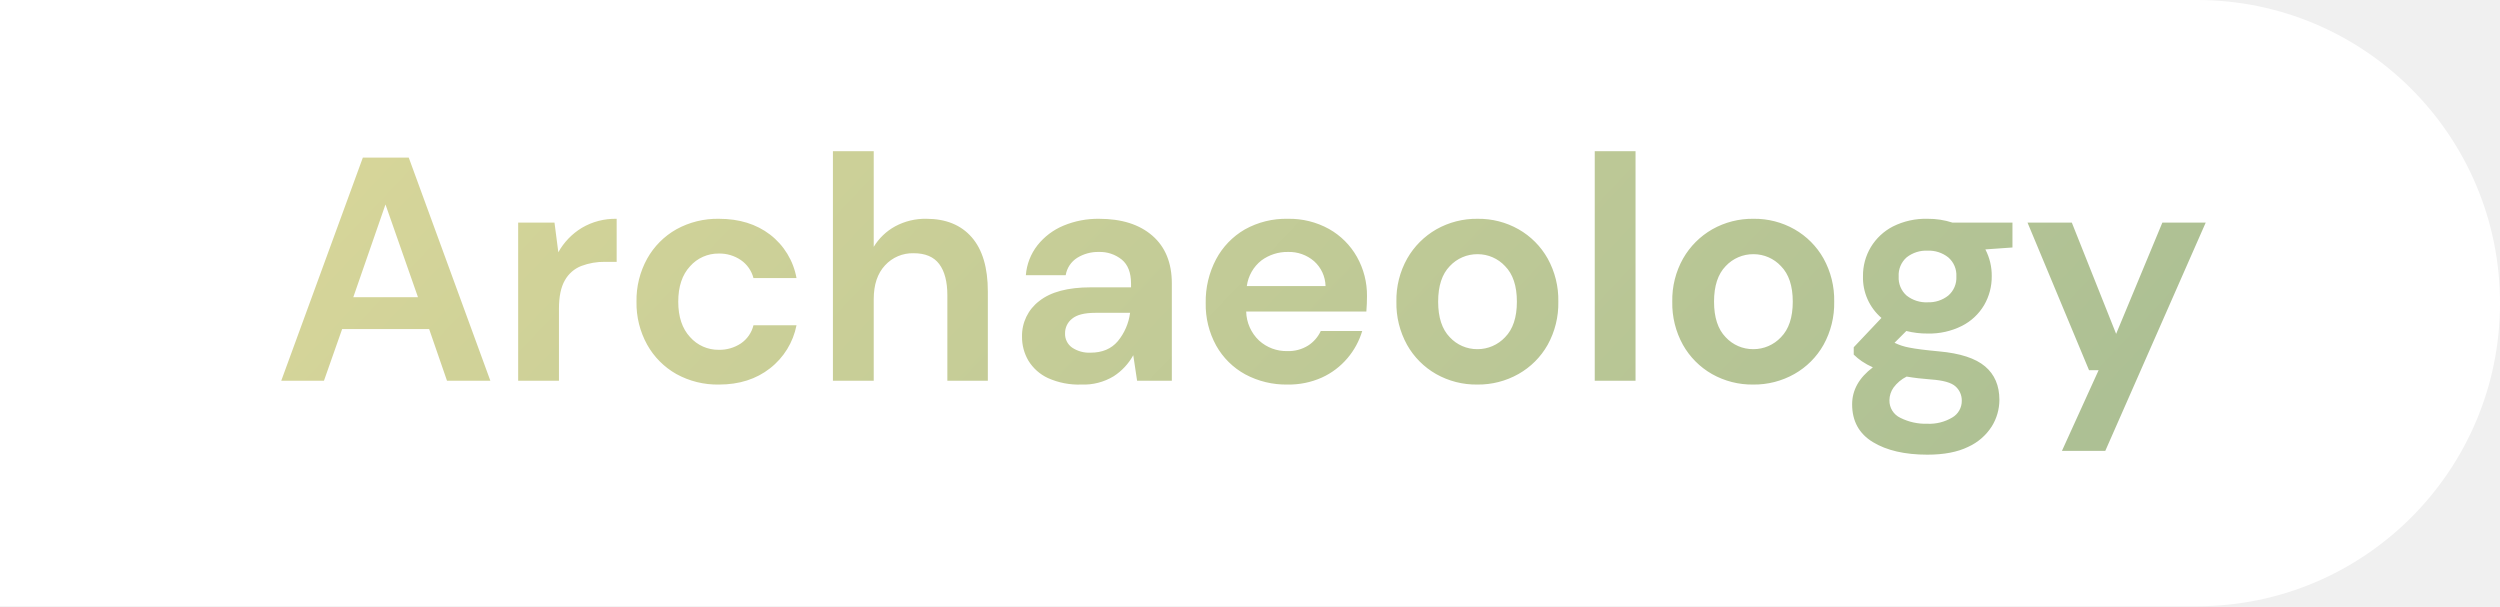
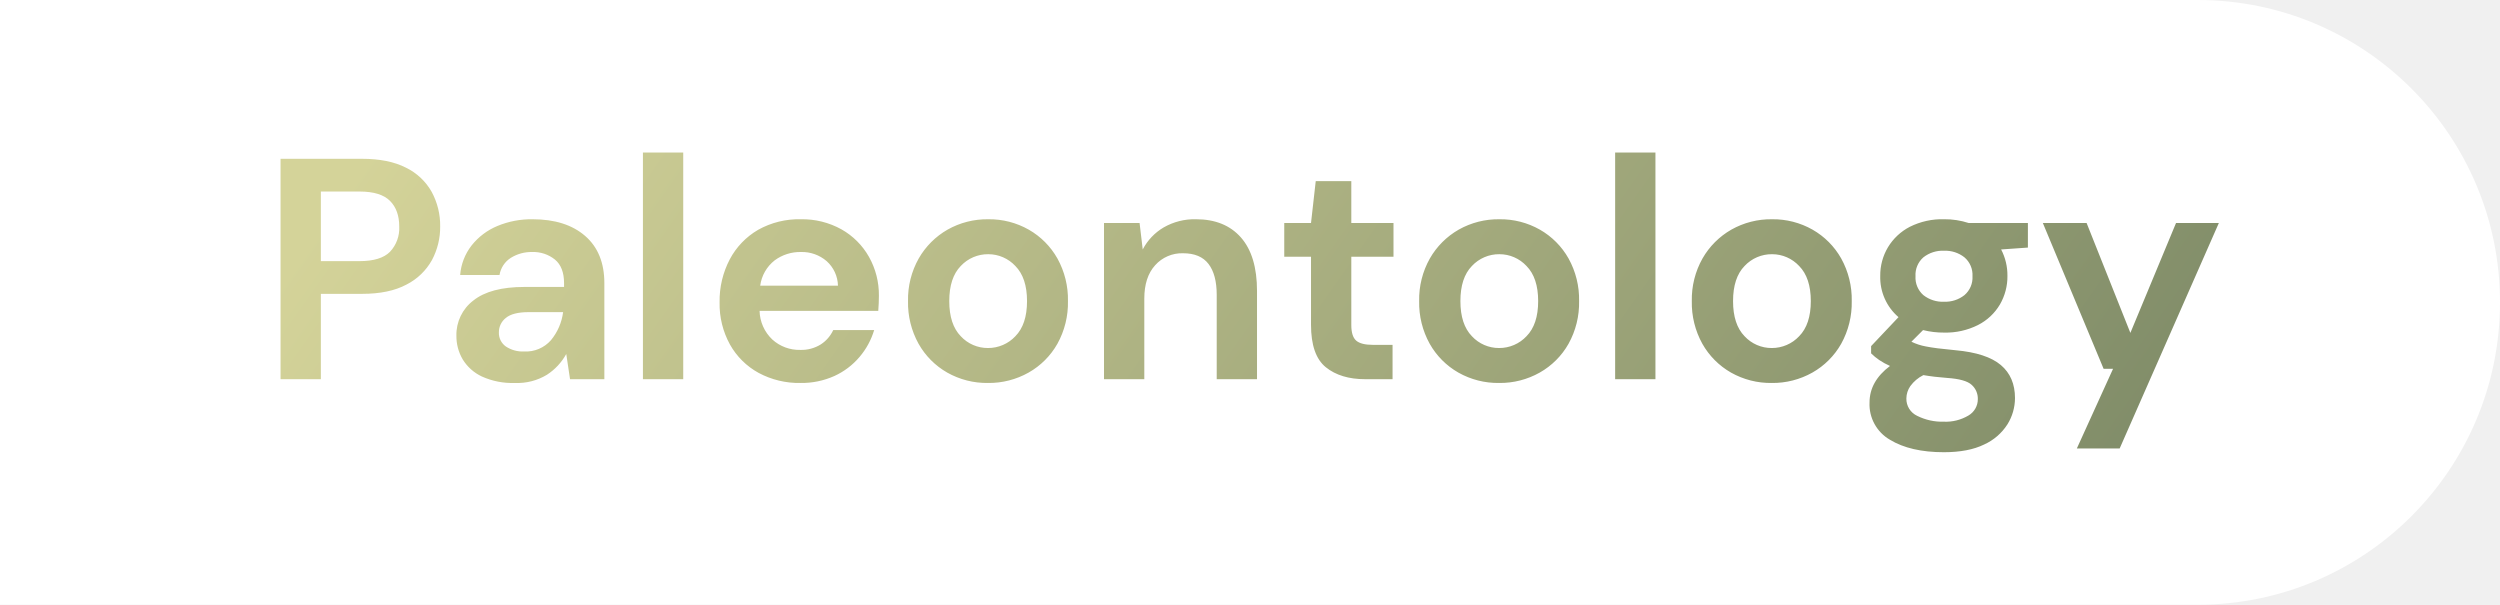
- <svg xmlns="http://www.w3.org/2000/svg" id="Tit10" width="800" height="194" viewBox="0 0 800 194">
+ <svg xmlns="http://www.w3.org/2000/svg" width="802" height="194" viewBox="0 0 802 194">
  <defs>
-     <linearGradient id="linear-gradient" y1="0.351" x2="1" y2="0.5" gradientUnits="objectBoundingBox">
-       <stop offset="0" stop-color="#d6d599" />
-       <stop offset="1" stop-color="#adc094" />
+     <linearGradient id="linear-gradient" y1="0.389" x2="1.014" y2="0.5" gradientUnits="objectBoundingBox">
+       <stop offset="0" stop-color="#d4d399" />
+       <stop offset="1" stop-color="#818d69" />
    </linearGradient>
  </defs>
-   <path id="Rectangle_393" data-name="Rectangle 393" d="M0,0H703a97,97,0,0,1,97,97v0a97,97,0,0,1-97,97H0a0,0,0,0,1,0,0V0A0,0,0,0,1,0,0Z" transform="translate(0 0)" fill="#fff" />
-   <path id="Path_236" data-name="Path 236" d="M2.346,0,28.458-71.4H43.146L69.258,0H55.386L49.674-16.524H21.828L16.014,0ZM25.4-26.724H46.1L35.7-56.406ZM78.157,0V-50.592H89.785l1.224,9.486a21.169,21.169,0,0,1,7.5-7.8,20.948,20.948,0,0,1,11.169-2.907v13.77H106a20.742,20.742,0,0,0-7.65,1.326A10.305,10.305,0,0,0,93.1-32.13q-1.887,3.264-1.887,9.078V0Zm64.285,1.224a27.155,27.155,0,0,1-13.668-3.366,24.5,24.5,0,0,1-9.333-9.384,27.4,27.4,0,0,1-3.417-13.77,27.4,27.4,0,0,1,3.417-13.77,24.5,24.5,0,0,1,9.333-9.384,27.155,27.155,0,0,1,13.668-3.366q9.69,0,16.32,5.049a22.572,22.572,0,0,1,8.466,13.923h-13.77a10.064,10.064,0,0,0-4.029-5.763,12.11,12.11,0,0,0-7.089-2.091,12.039,12.039,0,0,0-9.18,4.08q-3.774,4.08-3.774,11.322t3.774,11.322a12.039,12.039,0,0,0,9.18,4.08,12.327,12.327,0,0,0,7.089-2.04,9.864,9.864,0,0,0,4.029-5.814h13.77a23.073,23.073,0,0,1-8.466,13.77Q152.133,1.224,142.443,1.224ZM178.882,0V-73.44h13.056v30.6a18.282,18.282,0,0,1,6.885-6.579,20.21,20.21,0,0,1,9.945-2.4q9.384,0,14.535,5.916t5.151,17.34V0H215.5V-27.336q0-6.528-2.6-10T204.688-40.8a11.96,11.96,0,0,0-9.129,3.876q-3.621,3.876-3.621,10.812V0Zm79.484,1.224a23.935,23.935,0,0,1-10.71-2.091,14.468,14.468,0,0,1-6.222-5.559,14.811,14.811,0,0,1-2.04-7.65A13.92,13.92,0,0,1,244.9-25.5q5.508-4.386,16.524-4.386h12.852V-31.11q0-5.2-2.958-7.65a11.134,11.134,0,0,0-7.344-2.448,12.617,12.617,0,0,0-6.936,1.887,8.125,8.125,0,0,0-3.672,5.559h-12.75a17.794,17.794,0,0,1,3.723-9.588,20.842,20.842,0,0,1,8.313-6.273,28.641,28.641,0,0,1,11.424-2.193q10.812,0,17.034,5.406t6.222,15.3V0H276.216l-1.224-8.16a18.856,18.856,0,0,1-6.273,6.732A18.5,18.5,0,0,1,258.366,1.224Zm2.958-10.2q5.61,0,8.721-3.672a17.832,17.832,0,0,0,3.927-9.078H262.854q-5.2,0-7.446,1.887a5.84,5.84,0,0,0-2.244,4.641,5.346,5.346,0,0,0,2.244,4.59A9.832,9.832,0,0,0,261.324-8.976Zm63.061,10.2A27.617,27.617,0,0,1,310.819-2.04a23.624,23.624,0,0,1-9.282-9.18,27.155,27.155,0,0,1-3.366-13.668,28.869,28.869,0,0,1,3.315-13.974,24.068,24.068,0,0,1,9.18-9.537,26.969,26.969,0,0,1,13.821-3.417,26.051,26.051,0,0,1,13.158,3.264,23.441,23.441,0,0,1,8.925,8.925,25.07,25.07,0,0,1,3.213,12.6q0,1.122-.051,2.346t-.153,2.55H311.125a13.176,13.176,0,0,0,4.131,9.282,12.982,12.982,0,0,0,9.027,3.366,11.866,11.866,0,0,0,6.681-1.785,11.059,11.059,0,0,0,4.029-4.641h13.26a24.041,24.041,0,0,1-4.743,8.721,23.384,23.384,0,0,1-8.16,6.171A25.8,25.8,0,0,1,324.385,1.224Zm.1-42.432a13.9,13.9,0,0,0-8.466,2.7,12.527,12.527,0,0,0-4.692,8.211h25.194a11.011,11.011,0,0,0-3.672-7.956A12.213,12.213,0,0,0,324.487-41.208ZM385.1,1.224a26.056,26.056,0,0,1-13.209-3.366,24.713,24.713,0,0,1-9.282-9.333A27.321,27.321,0,0,1,359.193-25.3a27,27,0,0,1,3.468-13.821,25.088,25.088,0,0,1,9.333-9.333A26.056,26.056,0,0,1,385.2-51.816,25.857,25.857,0,0,1,398.31-48.45a24.713,24.713,0,0,1,9.282,9.333A27.321,27.321,0,0,1,411.009-25.3a27.321,27.321,0,0,1-3.417,13.821,24.6,24.6,0,0,1-9.333,9.333A26.136,26.136,0,0,1,385.1,1.224Zm0-11.322a12.066,12.066,0,0,0,8.874-3.825q3.774-3.825,3.774-11.373t-3.774-11.373a11.955,11.955,0,0,0-8.772-3.825,12.015,12.015,0,0,0-8.925,3.825q-3.723,3.825-3.723,11.373t3.723,11.373A11.9,11.9,0,0,0,385.1-10.1ZM422.663,0V-73.44h13.056V0Zm50.72,1.224a26.056,26.056,0,0,1-13.209-3.366,24.713,24.713,0,0,1-9.282-9.333A27.321,27.321,0,0,1,447.474-25.3a27,27,0,0,1,3.468-13.821,25.088,25.088,0,0,1,9.333-9.333,26.056,26.056,0,0,1,13.209-3.366,25.857,25.857,0,0,1,13.107,3.366,24.713,24.713,0,0,1,9.282,9.333A27.321,27.321,0,0,1,499.29-25.3a27.321,27.321,0,0,1-3.417,13.821,24.6,24.6,0,0,1-9.333,9.333A26.136,26.136,0,0,1,473.382,1.224Zm0-11.322a12.066,12.066,0,0,0,8.874-3.825q3.774-3.825,3.774-11.373t-3.774-11.373a11.955,11.955,0,0,0-8.772-3.825,12.015,12.015,0,0,0-8.925,3.825q-3.723,3.825-3.723,11.373t3.723,11.373A11.9,11.9,0,0,0,473.382-10.1Zm55.82-5a27.287,27.287,0,0,1-6.834-.816l-3.774,3.774a18.039,18.039,0,0,0,4.692,1.53q2.958.612,9.588,1.224,10.1.918,14.688,4.794t4.59,10.71a16.143,16.143,0,0,1-2.448,8.517,17.537,17.537,0,0,1-7.548,6.528q-5.1,2.5-13.056,2.5-10.812,0-17.442-4.029t-6.63-12.087q0-6.834,6.63-11.832a22.393,22.393,0,0,1-3.519-1.938,18.592,18.592,0,0,1-2.6-2.142V-10.71l8.874-9.384A16.984,16.984,0,0,1,508.5-33.456a17.752,17.752,0,0,1,2.5-9.282,17.812,17.812,0,0,1,7.089-6.63A23.352,23.352,0,0,1,529.2-51.816a25.014,25.014,0,0,1,7.956,1.224h19.176v7.956l-8.67.612a18.111,18.111,0,0,1,2.04,8.568,18.035,18.035,0,0,1-2.448,9.282,17.378,17.378,0,0,1-7.089,6.63A23.191,23.191,0,0,1,529.2-15.1Zm0-10a10.006,10.006,0,0,0,6.579-2.142,7.478,7.478,0,0,0,2.6-6.12,7.478,7.478,0,0,0-2.6-6.12,10.006,10.006,0,0,0-6.579-2.142,10.119,10.119,0,0,0-6.732,2.142,7.546,7.546,0,0,0-2.55,6.12,7.546,7.546,0,0,0,2.55,6.12A10.119,10.119,0,0,0,529.2-25.092ZM516.962,6.222a6.071,6.071,0,0,0,3.519,5.661A18.043,18.043,0,0,0,529.1,13.77a14.371,14.371,0,0,0,7.956-1.989,6.109,6.109,0,0,0,3.06-5.355,5.987,5.987,0,0,0-1.989-4.59Q536.138,0,530.221-.408q-4.182-.306-7.752-.918a11.68,11.68,0,0,0-4.233,3.57A7.154,7.154,0,0,0,516.962,6.222ZM572.169,22.44,583.9-3.366h-3.06L561.153-50.592h14.178l14.178,35.6,14.79-35.6h13.872L586.041,22.44Z" transform="translate(87.654 121.832)" fill="url(#linear-gradient)" />
+   <g id="Heading10" transform="translate(0 -9222)">
+     <path id="Rectangle_393" data-name="Rectangle 393" d="M0,0H705a97,97,0,0,1,97,97v0a97,97,0,0,1-97,97H0a0,0,0,0,1,0,0V0A0,0,0,0,1,0,0Z" transform="translate(0 9222)" fill="#fff" />
+     <path id="Path_303" data-name="Path 303" d="M6.868,0V-70.7H33.027q8.484,0,14.039,2.828A18.957,18.957,0,0,1,55.348-60.1a22.633,22.633,0,0,1,2.727,11.11,22.4,22.4,0,0,1-2.626,10.756,19.3,19.3,0,0,1-8.181,7.878q-5.555,2.979-14.241,2.979H19.8V0ZM19.8-37.875H32.219q6.767,0,9.746-2.979a10.986,10.986,0,0,0,2.979-8.13q0-5.252-2.979-8.231T32.219-60.2H19.8ZM82.062,1.212a23.7,23.7,0,0,1-10.6-2.07,14.326,14.326,0,0,1-6.161-5.5,14.666,14.666,0,0,1-2.02-7.575A13.783,13.783,0,0,1,68.73-25.25q5.454-4.343,16.362-4.343H97.818v-1.212q0-5.151-2.929-7.575A11.025,11.025,0,0,0,87.617-40.8a12.493,12.493,0,0,0-6.868,1.868,8.045,8.045,0,0,0-3.636,5.5H64.488a17.619,17.619,0,0,1,3.686-9.494,20.638,20.638,0,0,1,8.231-6.211,28.36,28.36,0,0,1,11.312-2.171q10.706,0,16.867,5.353t6.161,15.15V0H99.737L98.525-8.08a18.671,18.671,0,0,1-6.211,6.666A18.313,18.313,0,0,1,82.062,1.212Zm2.929-10.1a10.7,10.7,0,0,0,8.635-3.636,17.657,17.657,0,0,0,3.888-8.989H86.506q-5.151,0-7.373,1.868a5.782,5.782,0,0,0-2.222,4.6A5.294,5.294,0,0,0,79.133-10.5,9.736,9.736,0,0,0,84.991-8.888ZM123.119,0V-72.72h12.928V0Zm50.55,1.212A27.346,27.346,0,0,1,160.236-2.02a23.392,23.392,0,0,1-9.191-9.09,26.889,26.889,0,0,1-3.333-13.534,28.586,28.586,0,0,1,3.282-13.837,23.832,23.832,0,0,1,9.09-9.443,26.7,26.7,0,0,1,13.685-3.383A25.8,25.8,0,0,1,186.8-48.076a23.211,23.211,0,0,1,8.837,8.837,24.824,24.824,0,0,1,3.181,12.473q0,1.111-.051,2.323t-.151,2.525H160.539a13.047,13.047,0,0,0,4.09,9.191,12.855,12.855,0,0,0,8.938,3.333,11.749,11.749,0,0,0,6.615-1.767,10.951,10.951,0,0,0,3.989-4.6H197.3a23.8,23.8,0,0,1-4.7,8.635,23.155,23.155,0,0,1-8.08,6.11A25.544,25.544,0,0,1,173.669,1.212Zm.1-42.016a13.767,13.767,0,0,0-8.383,2.676A12.4,12.4,0,0,0,160.741-30h24.947a10.9,10.9,0,0,0-3.636-7.878A12.094,12.094,0,0,0,173.77-40.8ZM233.814,1.212a25.8,25.8,0,0,1-13.079-3.333,24.47,24.47,0,0,1-9.191-9.241,27.053,27.053,0,0,1-3.383-13.685,26.739,26.739,0,0,1,3.434-13.685,24.842,24.842,0,0,1,9.241-9.241,25.8,25.8,0,0,1,13.079-3.333,25.6,25.6,0,0,1,12.978,3.333,24.47,24.47,0,0,1,9.191,9.241,27.053,27.053,0,0,1,3.383,13.685,27.053,27.053,0,0,1-3.383,13.685,24.363,24.363,0,0,1-9.241,9.241A25.88,25.88,0,0,1,233.814,1.212Zm0-11.211a11.948,11.948,0,0,0,8.787-3.787q3.737-3.787,3.737-11.261T242.6-36.31a11.838,11.838,0,0,0-8.686-3.787,11.9,11.9,0,0,0-8.837,3.787q-3.687,3.787-3.686,11.261t3.686,11.261A11.785,11.785,0,0,0,233.814-10ZM271.033,0V-50.1h11.413l1.01,8.484a17.614,17.614,0,0,1,6.716-7.07,19.8,19.8,0,0,1,10.352-2.626q9.292,0,14.443,5.858t5.151,17.17V0H307.19V-27.068q0-6.464-2.626-9.9T296.383-40.4a11.529,11.529,0,0,0-8.938,3.838q-3.484,3.838-3.484,10.706V0Zm83.779,0q-7.878,0-12.625-3.838T337.44-17.473V-39.289h-8.585V-50.1h8.585l1.515-13.433h11.413V-50.1H363.9v10.807H350.368v21.917q0,3.636,1.565,5t5.4,1.363H363.6V0Zm42.975,1.212a25.8,25.8,0,0,1-13.079-3.333,24.47,24.47,0,0,1-9.191-9.241,27.053,27.053,0,0,1-3.383-13.685,26.738,26.738,0,0,1,3.434-13.685,24.842,24.842,0,0,1,9.241-9.241,25.8,25.8,0,0,1,13.079-3.333,25.6,25.6,0,0,1,12.978,3.333,24.47,24.47,0,0,1,9.191,9.241,27.053,27.053,0,0,1,3.384,13.685,27.053,27.053,0,0,1-3.384,13.685,24.363,24.363,0,0,1-9.241,9.241A25.879,25.879,0,0,1,397.787,1.212Zm0-11.211a11.948,11.948,0,0,0,8.787-3.787q3.737-3.787,3.737-11.261T406.574-36.31a11.838,11.838,0,0,0-8.686-3.787,11.9,11.9,0,0,0-8.837,3.787q-3.687,3.787-3.686,11.261t3.686,11.261A11.785,11.785,0,0,0,397.787-10ZM435.005,0V-72.72h12.928V0Zm50.247,1.212a25.8,25.8,0,0,1-13.079-3.333,24.47,24.47,0,0,1-9.191-9.241A27.053,27.053,0,0,1,459.6-25.048a26.738,26.738,0,0,1,3.434-13.685,24.842,24.842,0,0,1,9.241-9.241,25.8,25.8,0,0,1,13.079-3.333,25.6,25.6,0,0,1,12.978,3.333,24.471,24.471,0,0,1,9.191,9.241,27.053,27.053,0,0,1,3.383,13.685,27.053,27.053,0,0,1-3.383,13.685,24.363,24.363,0,0,1-9.241,9.241A25.88,25.88,0,0,1,485.253,1.212Zm0-11.211a11.948,11.948,0,0,0,8.787-3.787q3.737-3.787,3.737-11.261T494.04-36.31a11.838,11.838,0,0,0-8.686-3.787,11.9,11.9,0,0,0-8.837,3.787q-3.686,3.787-3.686,11.261t3.686,11.261A11.785,11.785,0,0,0,485.253-10Zm55.3-4.949a27.019,27.019,0,0,1-6.767-.808l-3.737,3.737a17.861,17.861,0,0,0,4.646,1.515q2.929.606,9.494,1.212,10,.909,14.544,4.747t4.545,10.6a15.985,15.985,0,0,1-2.424,8.433,17.365,17.365,0,0,1-7.474,6.464q-5.05,2.474-12.928,2.474-10.706,0-17.271-3.989a13.1,13.1,0,0,1-6.565-11.968q0-6.767,6.565-11.716a22.174,22.174,0,0,1-3.484-1.919,18.405,18.405,0,0,1-2.576-2.121v-2.323l8.787-9.292a16.818,16.818,0,0,1-5.858-13.231,17.577,17.577,0,0,1,2.475-9.191,17.638,17.638,0,0,1,7.019-6.565,23.123,23.123,0,0,1,11.009-2.424,24.768,24.768,0,0,1,7.878,1.212h18.988v7.878l-8.585.606a17.934,17.934,0,0,1,2.02,8.484,17.858,17.858,0,0,1-2.424,9.191,17.207,17.207,0,0,1-7.019,6.565A22.964,22.964,0,0,1,540.55-14.948Zm0-9.9a9.907,9.907,0,0,0,6.514-2.121,7.4,7.4,0,0,0,2.576-6.06,7.4,7.4,0,0,0-2.576-6.06,9.908,9.908,0,0,0-6.514-2.121,10.02,10.02,0,0,0-6.666,2.121,7.472,7.472,0,0,0-2.525,6.06,7.472,7.472,0,0,0,2.525,6.06A10.02,10.02,0,0,0,540.55-24.846ZM528.43,6.161a6.012,6.012,0,0,0,3.484,5.605,17.867,17.867,0,0,0,8.534,1.868,14.23,14.23,0,0,0,7.878-1.969,6.049,6.049,0,0,0,3.03-5.3,5.928,5.928,0,0,0-1.97-4.545Q547.418,0,541.56-.4q-4.141-.3-7.676-.909a11.565,11.565,0,0,0-4.192,3.535A7.084,7.084,0,0,0,528.43,6.161ZM583.121,22.22,594.736-3.333h-3.03L572.213-50.1h14.039l14.039,35.249L614.936-50.1h13.736L596.857,22.22Z" transform="translate(83.132 9343.645)" fill="url(#linear-gradient)" />
+   </g>
</svg>
